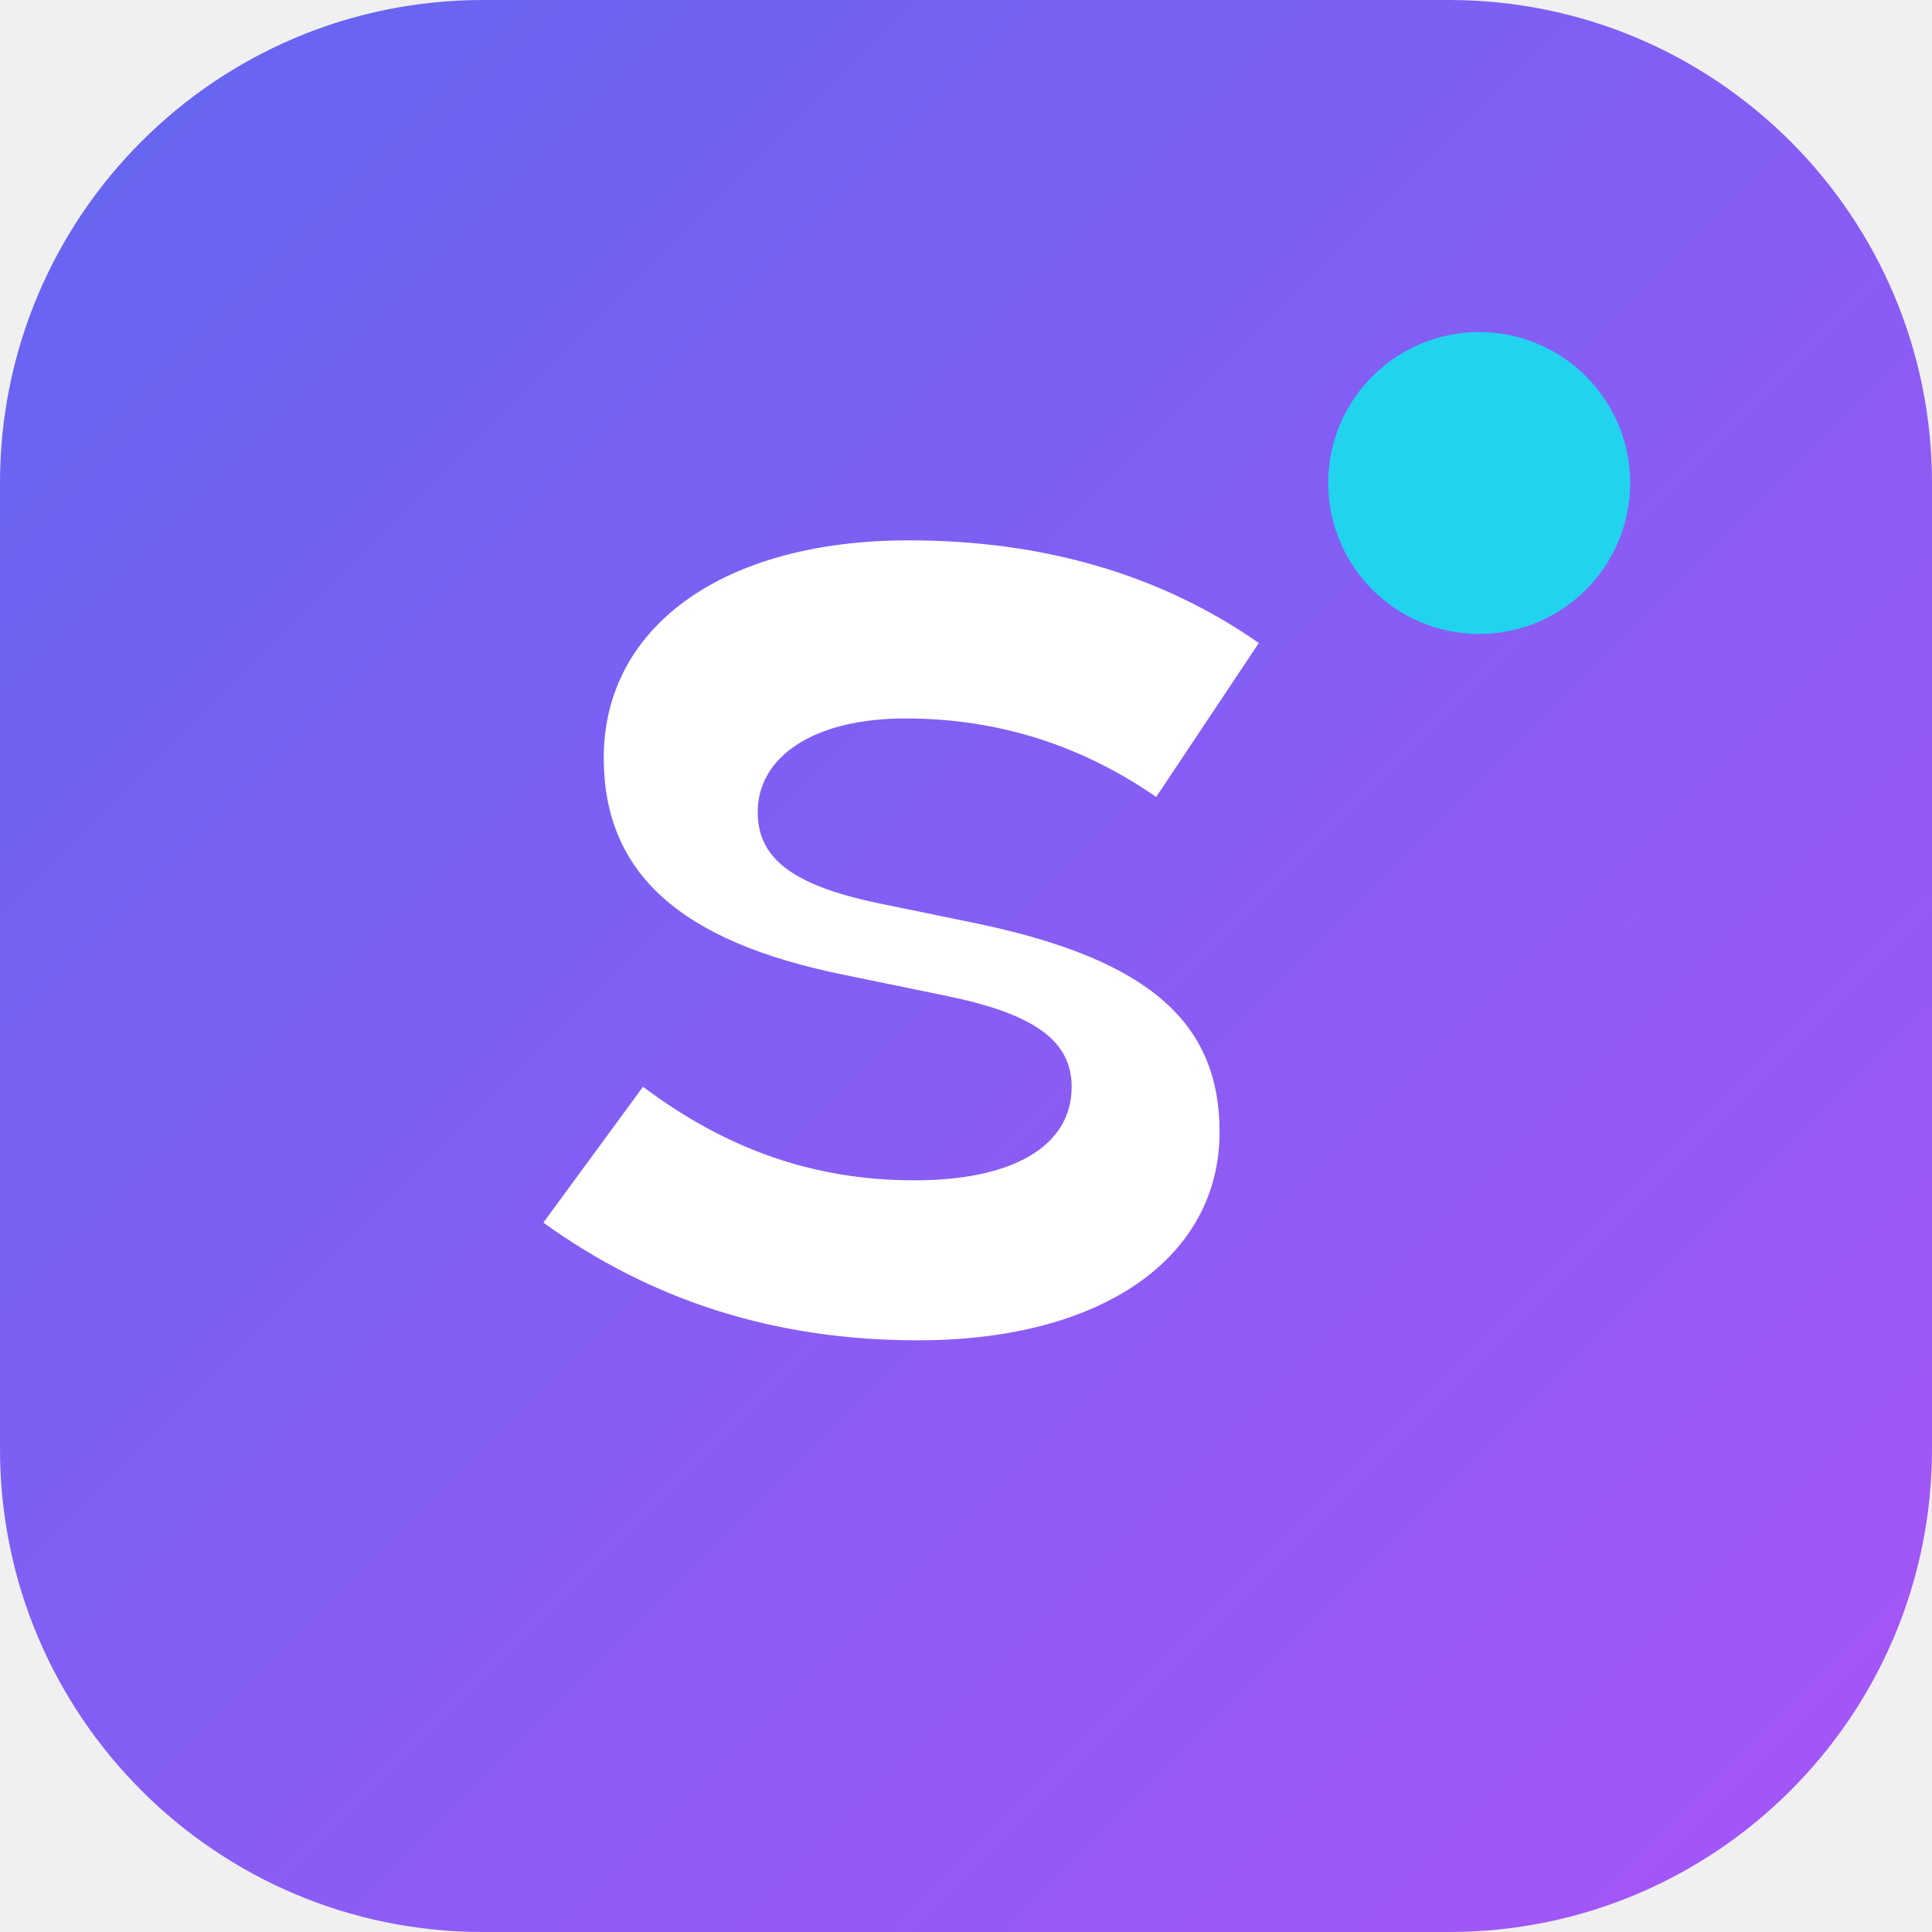
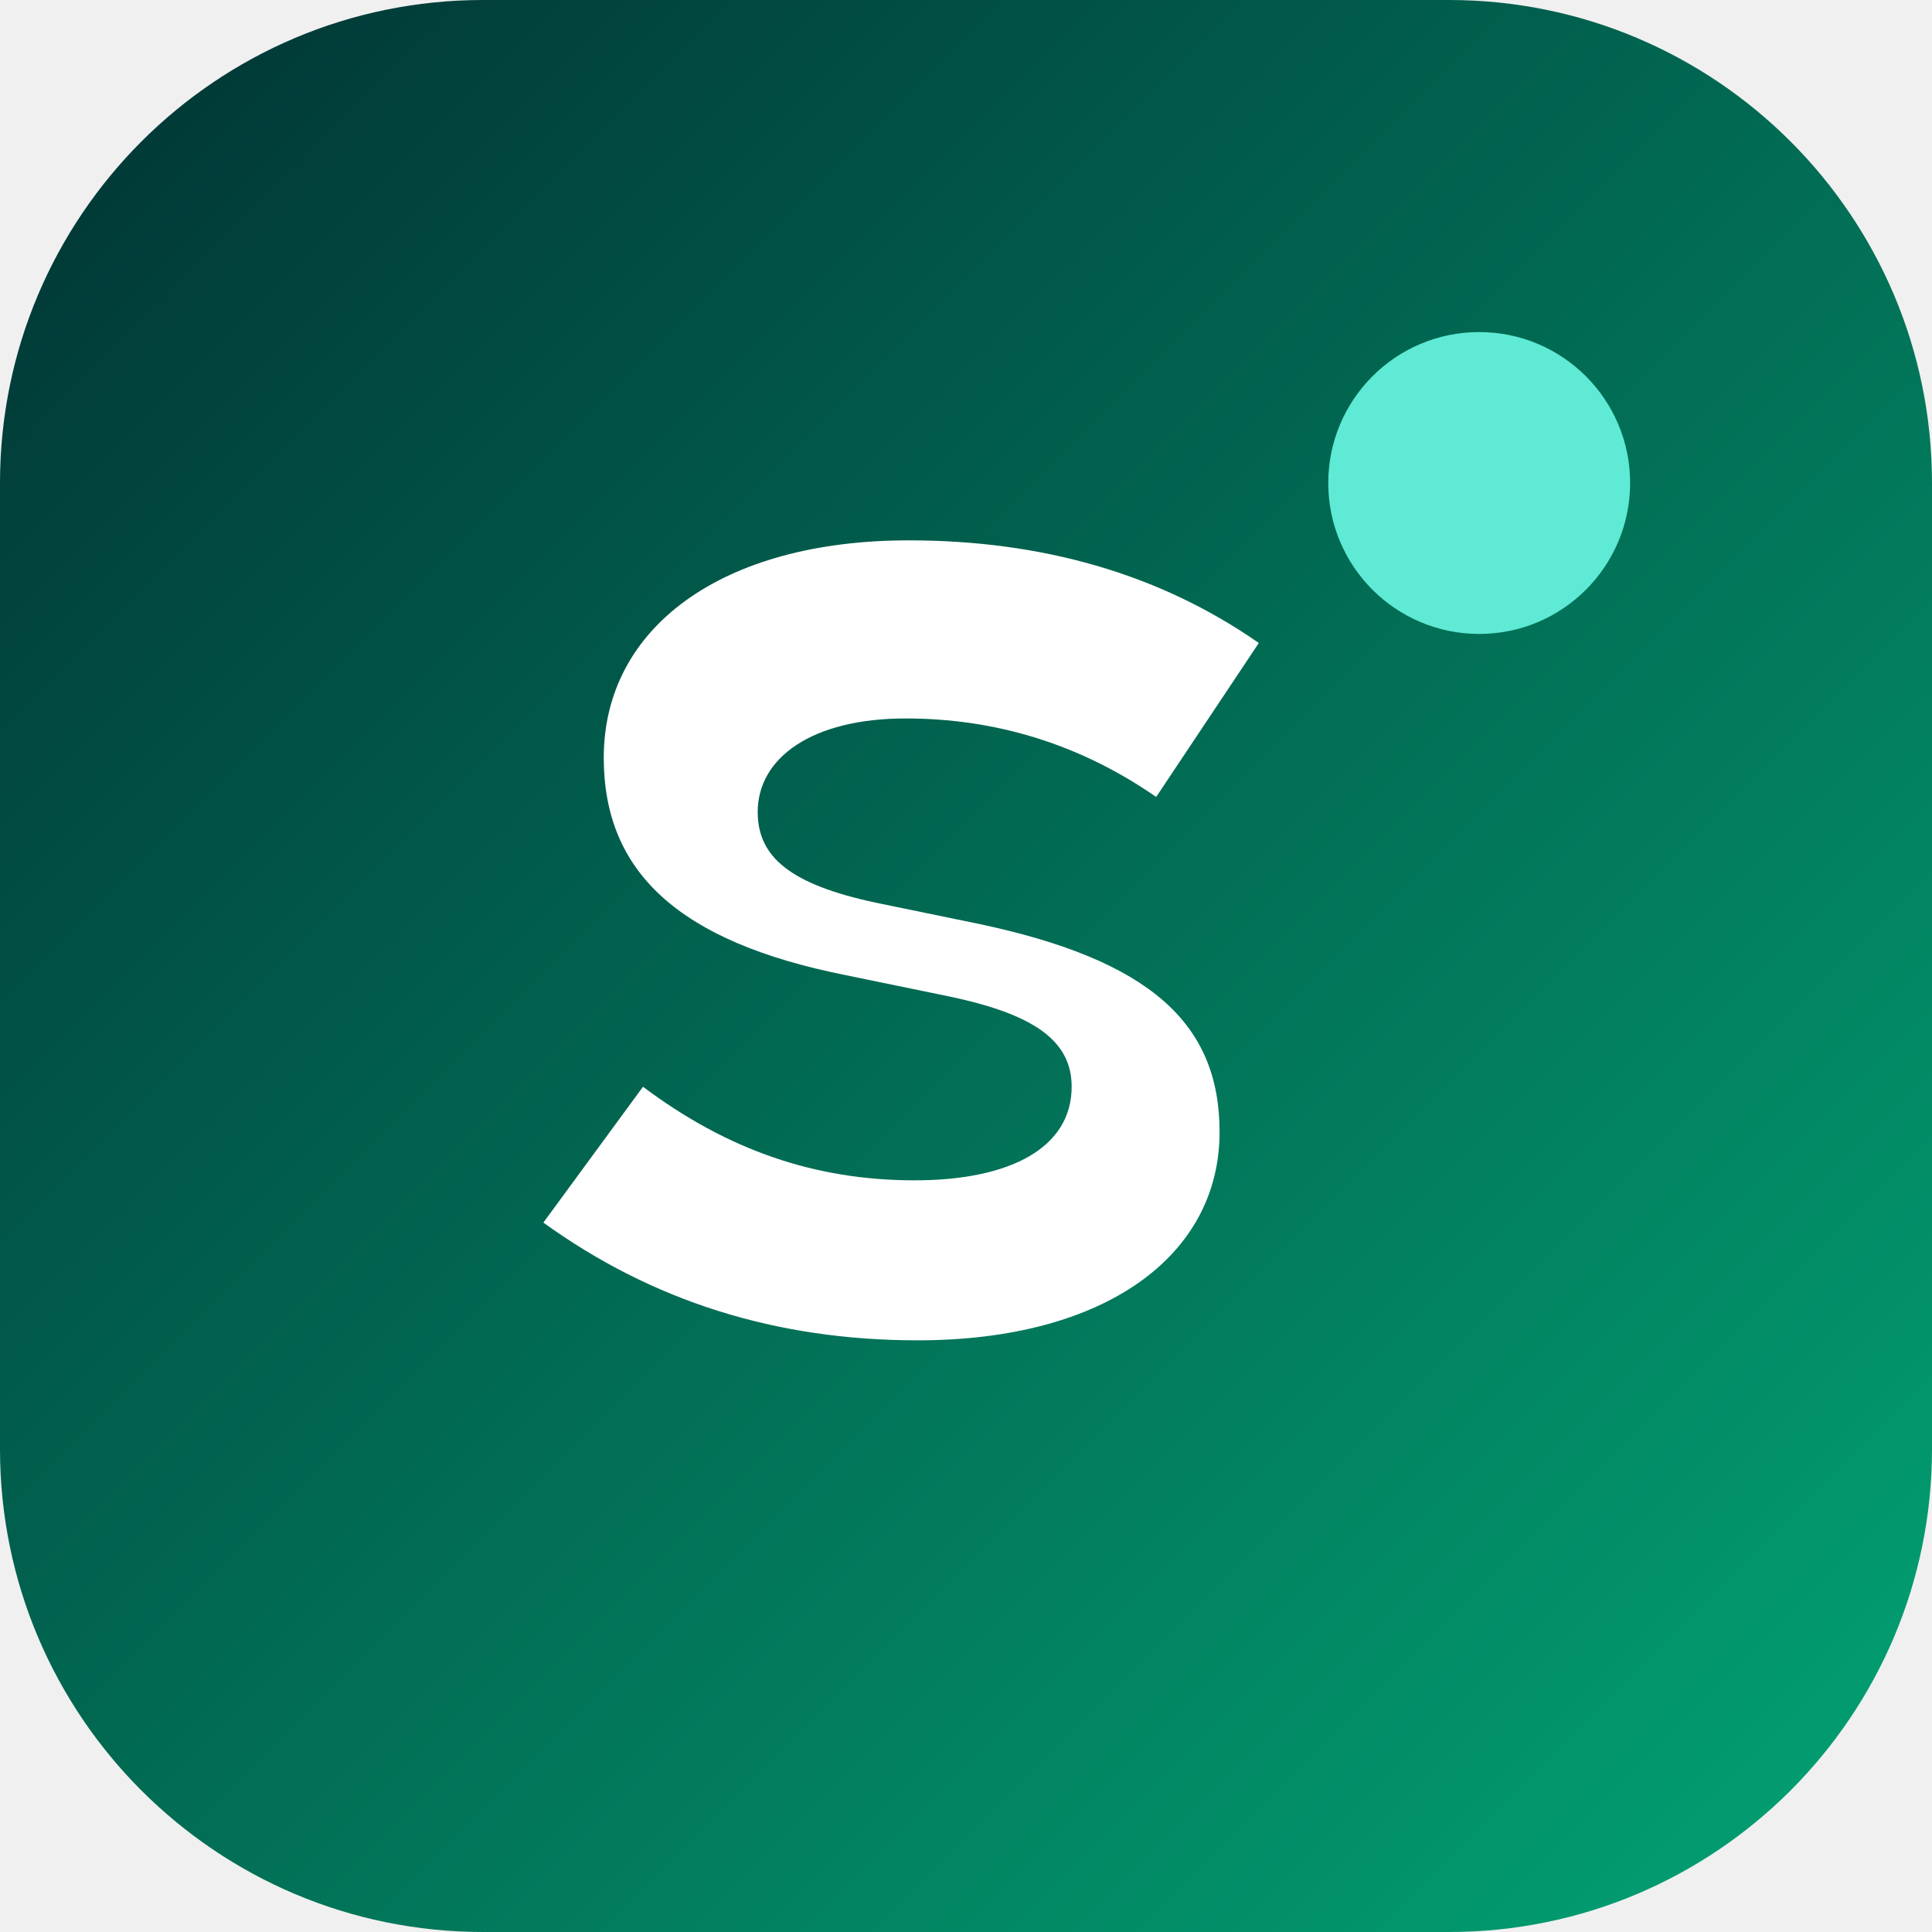
<svg xmlns="http://www.w3.org/2000/svg" viewBox="0 0 64 64" width="64" height="64">
  <defs>
    <linearGradient id="favGradient" x1="0" y1="0" x2="64" y2="64" gradientUnits="userSpaceOnUse">
-       <stop stop-color="#6366f1" />
-       <stop offset="1" stop-color="#a855f7" />
+       <stop stop-color="#013233" />
+       <stop offset="1" stop-color="#02a474" />
    </linearGradient>
  </defs>
  <rect width="64" height="64" rx="16" fill="url(#favGradient)" />
  <path d="M18 40.5c3.6 2.6 7.7 3.9 12.4 3.9 6.2 0 10-2.8 10-6.9 0-3.6-2.3-5.7-8-6.9l-3.4-.7c-2.8-.6-3.9-1.5-3.9-3 0-1.8 1.8-3.1 4.9-3.1 2.9 0 5.7.8 8.3 2.6l3.4-5.1c-3.3-2.3-7.2-3.4-11.6-3.4-6.2 0-10.1 2.9-10.1 7.2 0 3.8 2.5 6.1 8 7.2l3.4.7c2.9.6 4.1 1.5 4.1 3 0 2-2 3.1-5.2 3.1-3.3 0-6.2-1-9-3.1L18 40.5Z" fill="#fff" />
-   <circle cx="49" cy="16" r="5" fill="#22d3ee" />
+   <circle cx="49" cy="16" r="5" fill="#5eead4" />
</svg>
